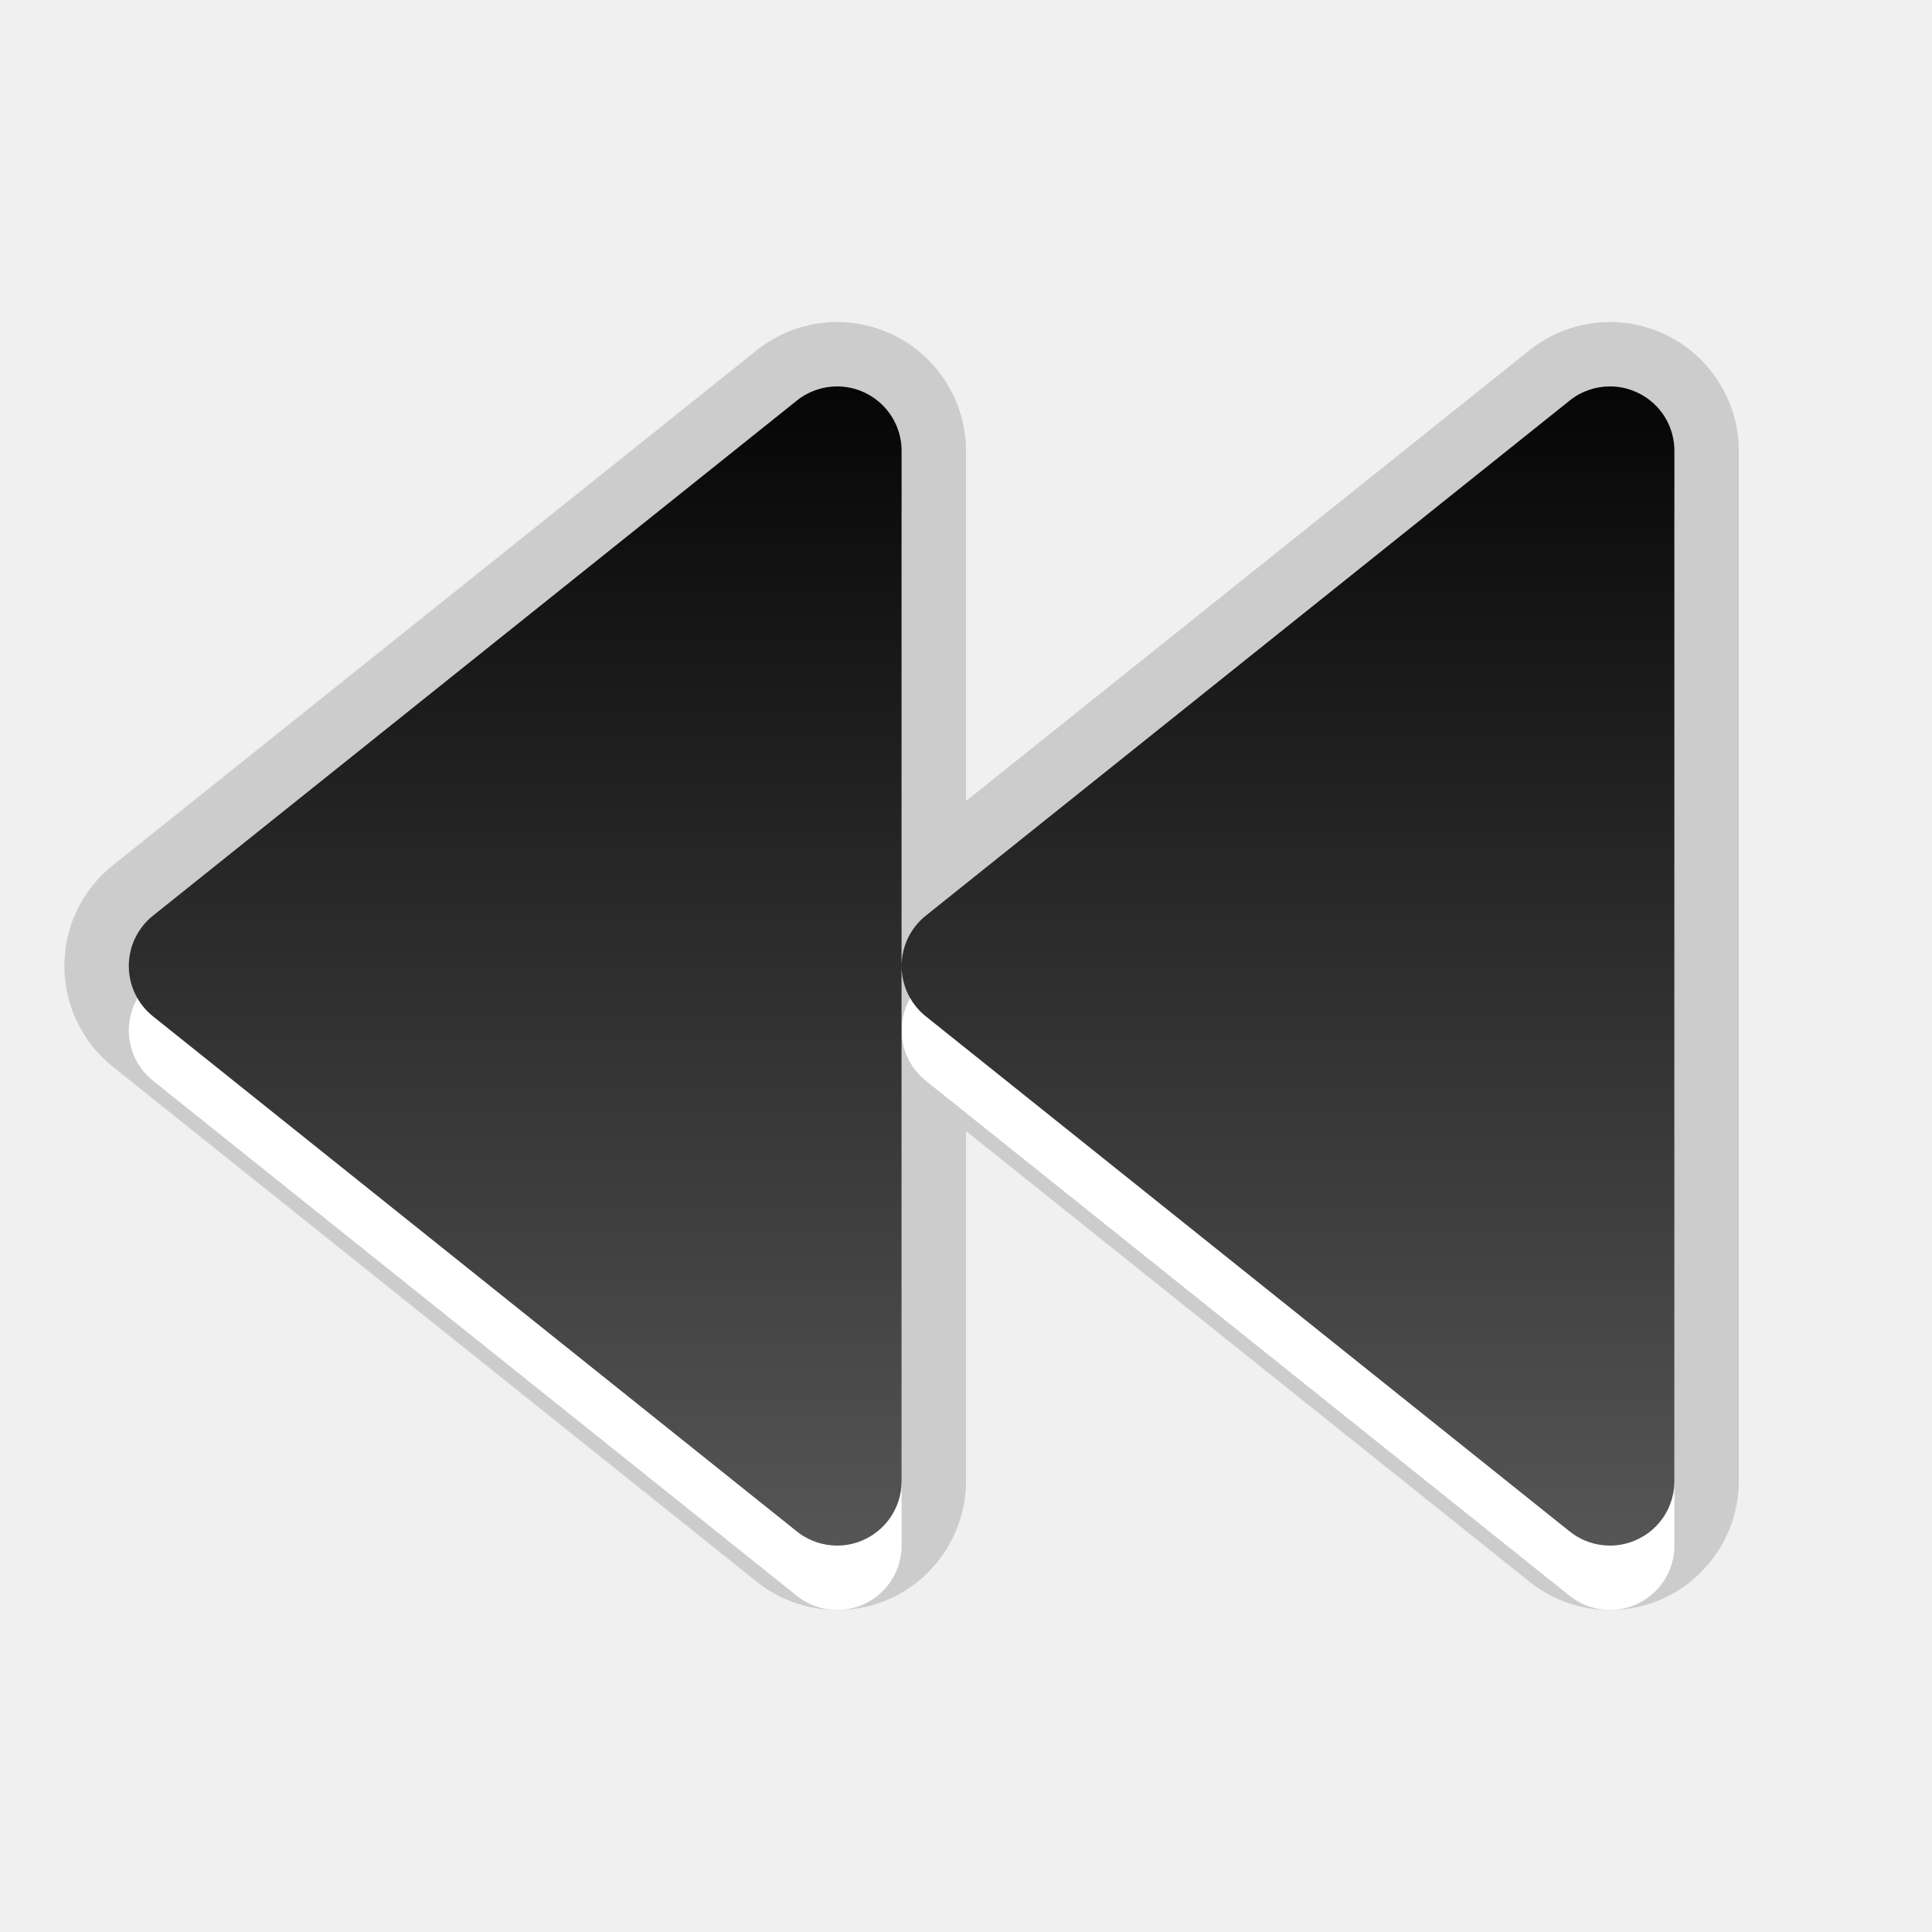
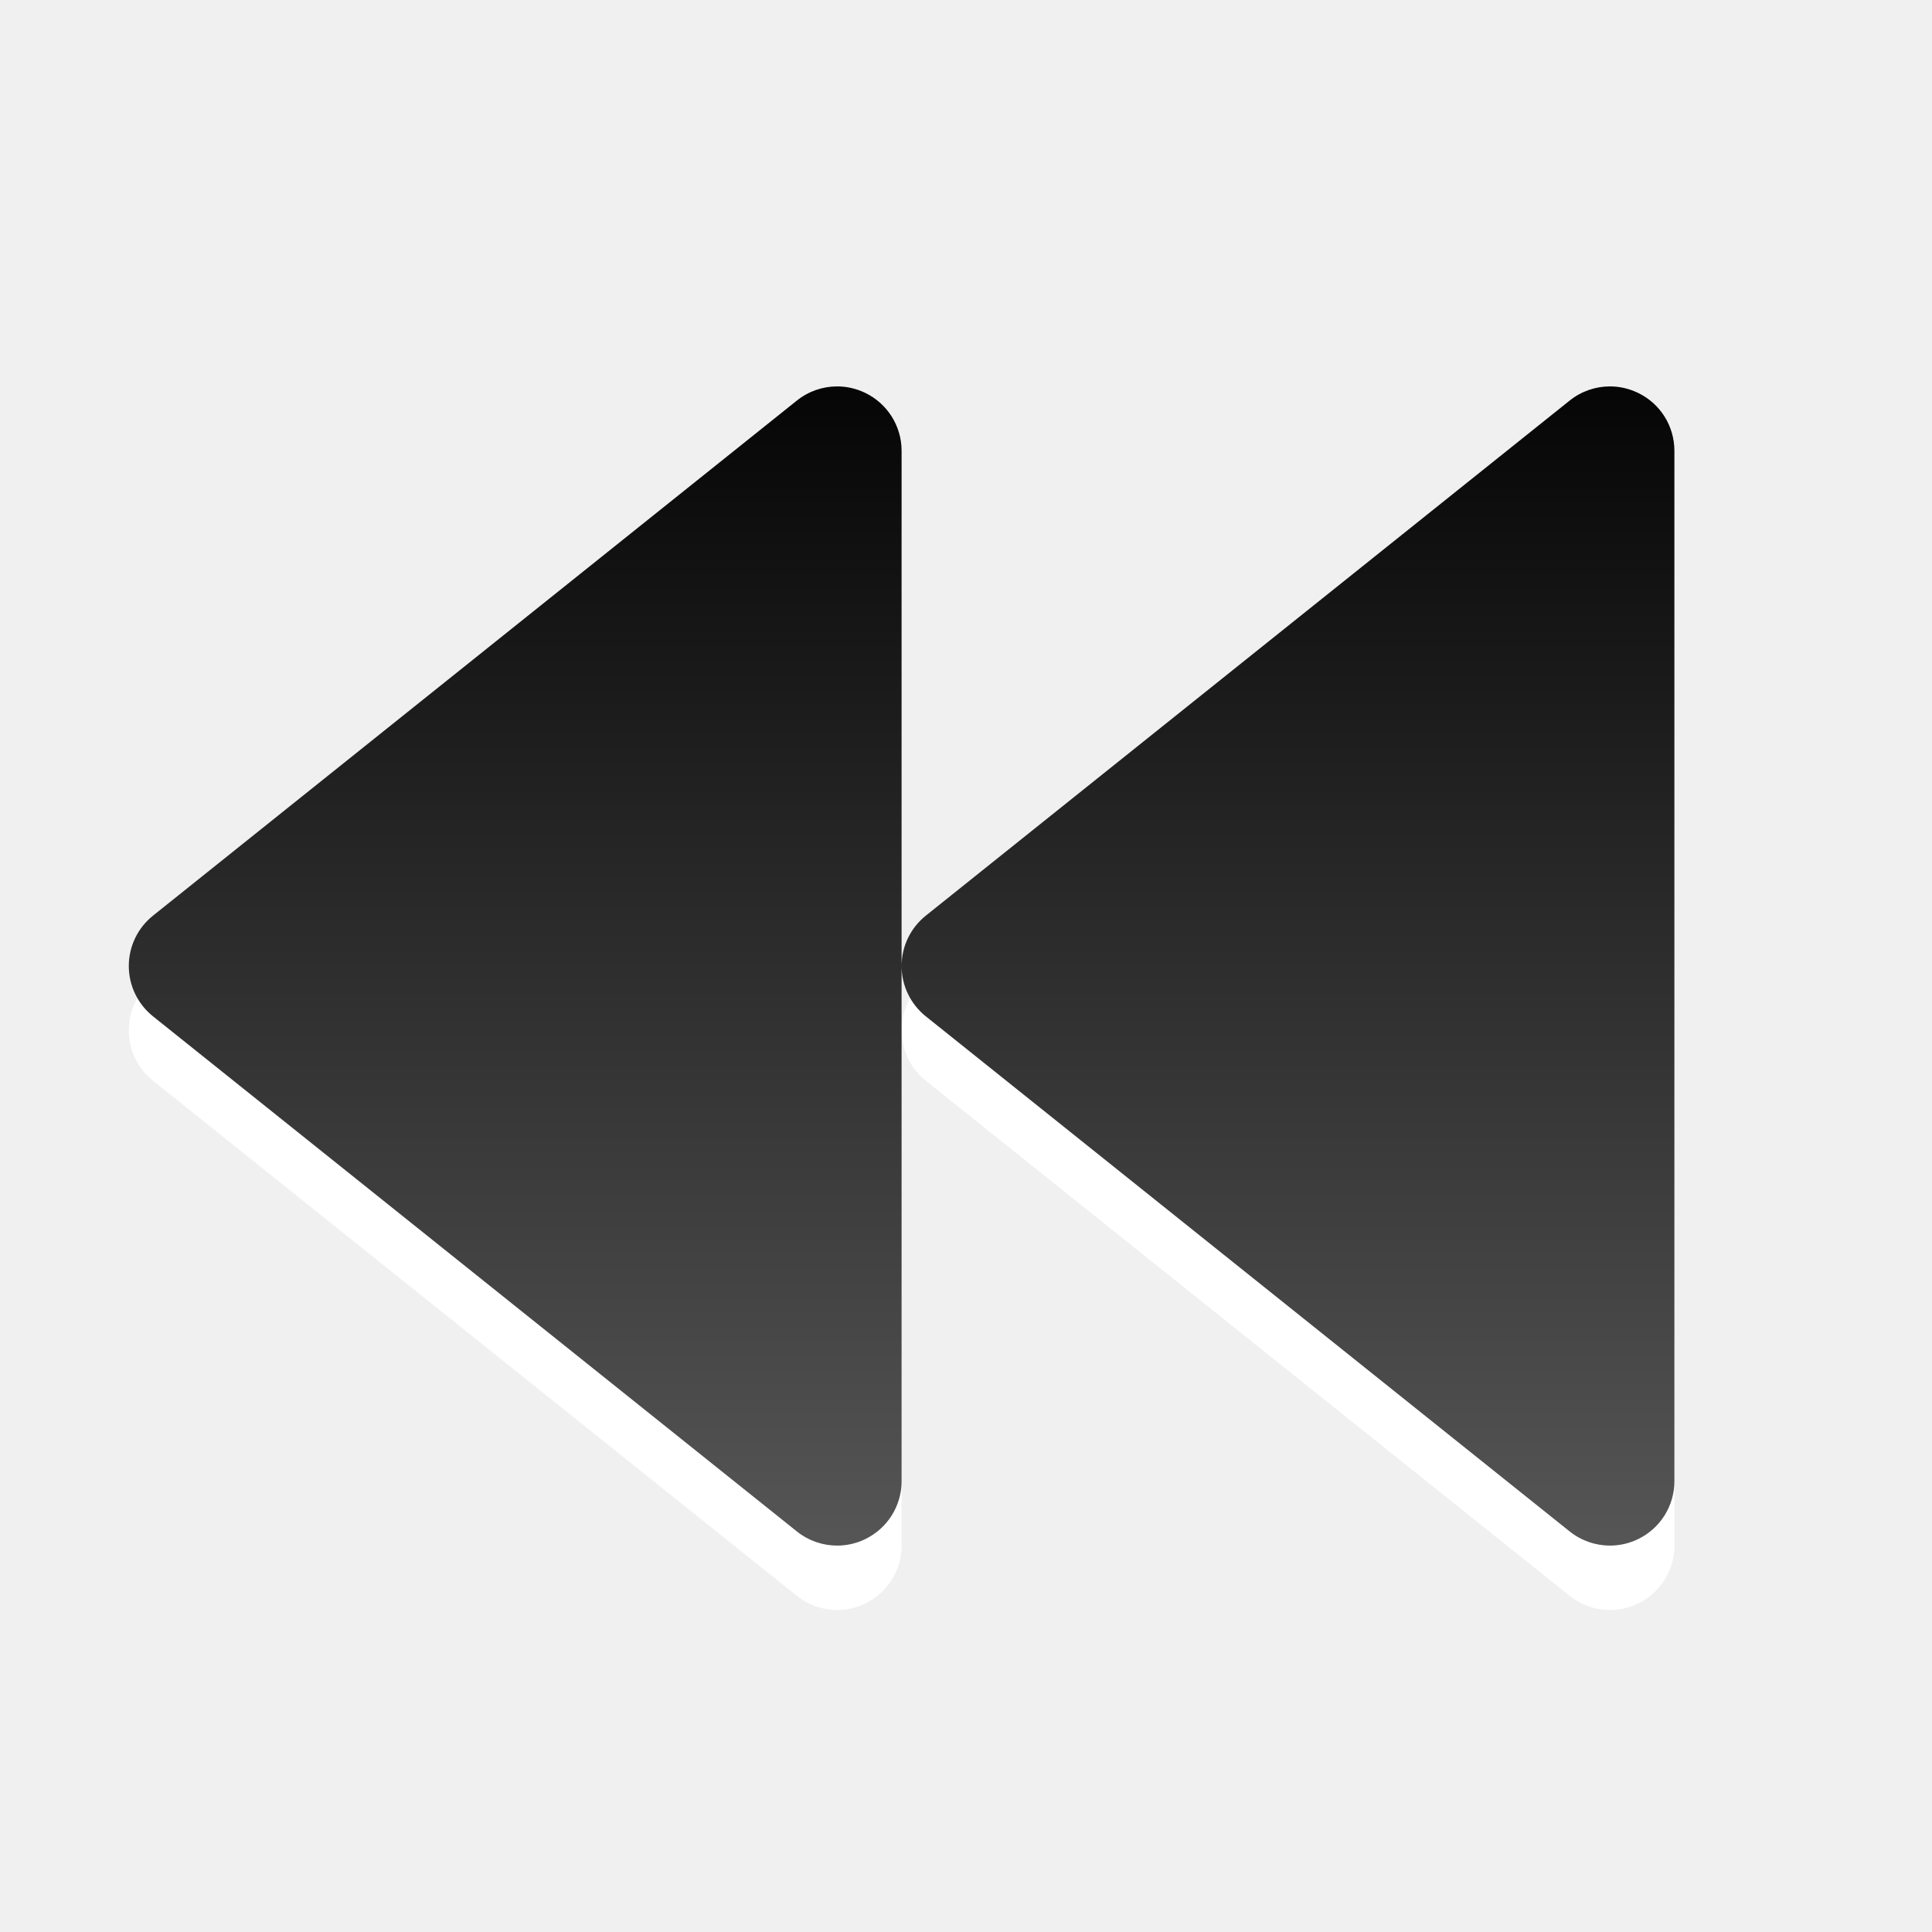
<svg xmlns="http://www.w3.org/2000/svg" baseProfile="tiny" height="30px" version="1.1" viewBox="0 0 30 30" width="30px" x="0px" y="0px">
  <rect fill="none" height="30" width="30" />
-   <path d="M25,25c-0.451,0-0.895-0.154-1.248-0.438l-8.752-7V23  c0,0.764-0.445,1.471-1.133,1.803C13.601,24.932,13.3,25,13,25c-0.451,0-0.894-0.154-1.248-0.438l-10.002-8  C1.273,16.18,1,15.609,1,15c0-0.61,0.273-1.18,0.75-1.562l10.001-8C12.106,5.155,12.549,5,13,5c0.296,0,0.595,0.068,0.866,0.198  C14.555,5.529,15,6.236,15,7v5.438l8.75-7C24.106,5.155,24.549,5,25,5c0.295,0,0.596,0.068,0.865,0.198C26.555,5.529,27,6.236,27,7  v16c0,0.764-0.445,1.471-1.135,1.803C25.602,24.932,25.299,25,25,25z" fill-opacity="0.15" stroke-opacity="0.15" />
  <path d="M13.434,7.1C13.295,7.033,13.146,7,13,7c-0.223,0-0.443,0.074-0.625,0.219  l-10,8C2.139,15.408,2,15.695,2,16s0.139,0.592,0.375,0.781l10,8C12.557,24.926,12.777,25,13,25c0.146,0,0.297-0.033,0.434-0.1  C13.779,24.734,14,24.385,14,24v-8V8C14,7.615,13.779,7.266,13.434,7.1z M25.434,7.1C25.295,7.033,25.147,7,25,7  c-0.223,0-0.443,0.074-0.625,0.219l-10,8C14.139,15.408,14,15.695,14,16s0.139,0.592,0.375,0.781l10,8  C24.557,24.926,24.778,25,25,25c0.146,0,0.297-0.033,0.434-0.1C25.78,24.734,26,24.385,26,24V8C26,7.615,25.78,7.266,25.434,7.1z" fill="#FFFFFF" />
  <path d="M13.434,6.1C13.295,6.033,13.146,6,13,6c-0.223,0-0.443,0.074-0.625,0.219l-10,8  C2.139,14.408,2,14.695,2,15s0.139,0.592,0.375,0.781l10,8C12.557,23.926,12.777,24,13,24c0.146,0,0.297-0.033,0.434-0.1  C13.779,23.734,14,23.385,14,23v-8V7C14,6.615,13.779,6.266,13.434,6.1z M25.434,6.1C25.295,6.033,25.147,6,25,6  c-0.223,0-0.443,0.074-0.625,0.219l-10,8C14.139,14.408,14,14.695,14,15s0.139,0.592,0.375,0.781l10,8  C24.557,23.926,24.778,24,25,24c0.146,0,0.297-0.033,0.434-0.1C25.78,23.734,26,23.385,26,23V7C26,6.615,25.78,6.266,25.434,6.1z" fill="url(#SVGID_1_)" />
  <defs>
    <linearGradient gradientUnits="userSpaceOnUse" id="SVGID_1_" x1="14.001" x2="14.001" y1="27" y2="4.761">
      <stop offset="0" style="stop-color:#636363" />
      <stop offset="1" style="stop-color:#000000" />
    </linearGradient>
  </defs>
</svg>
